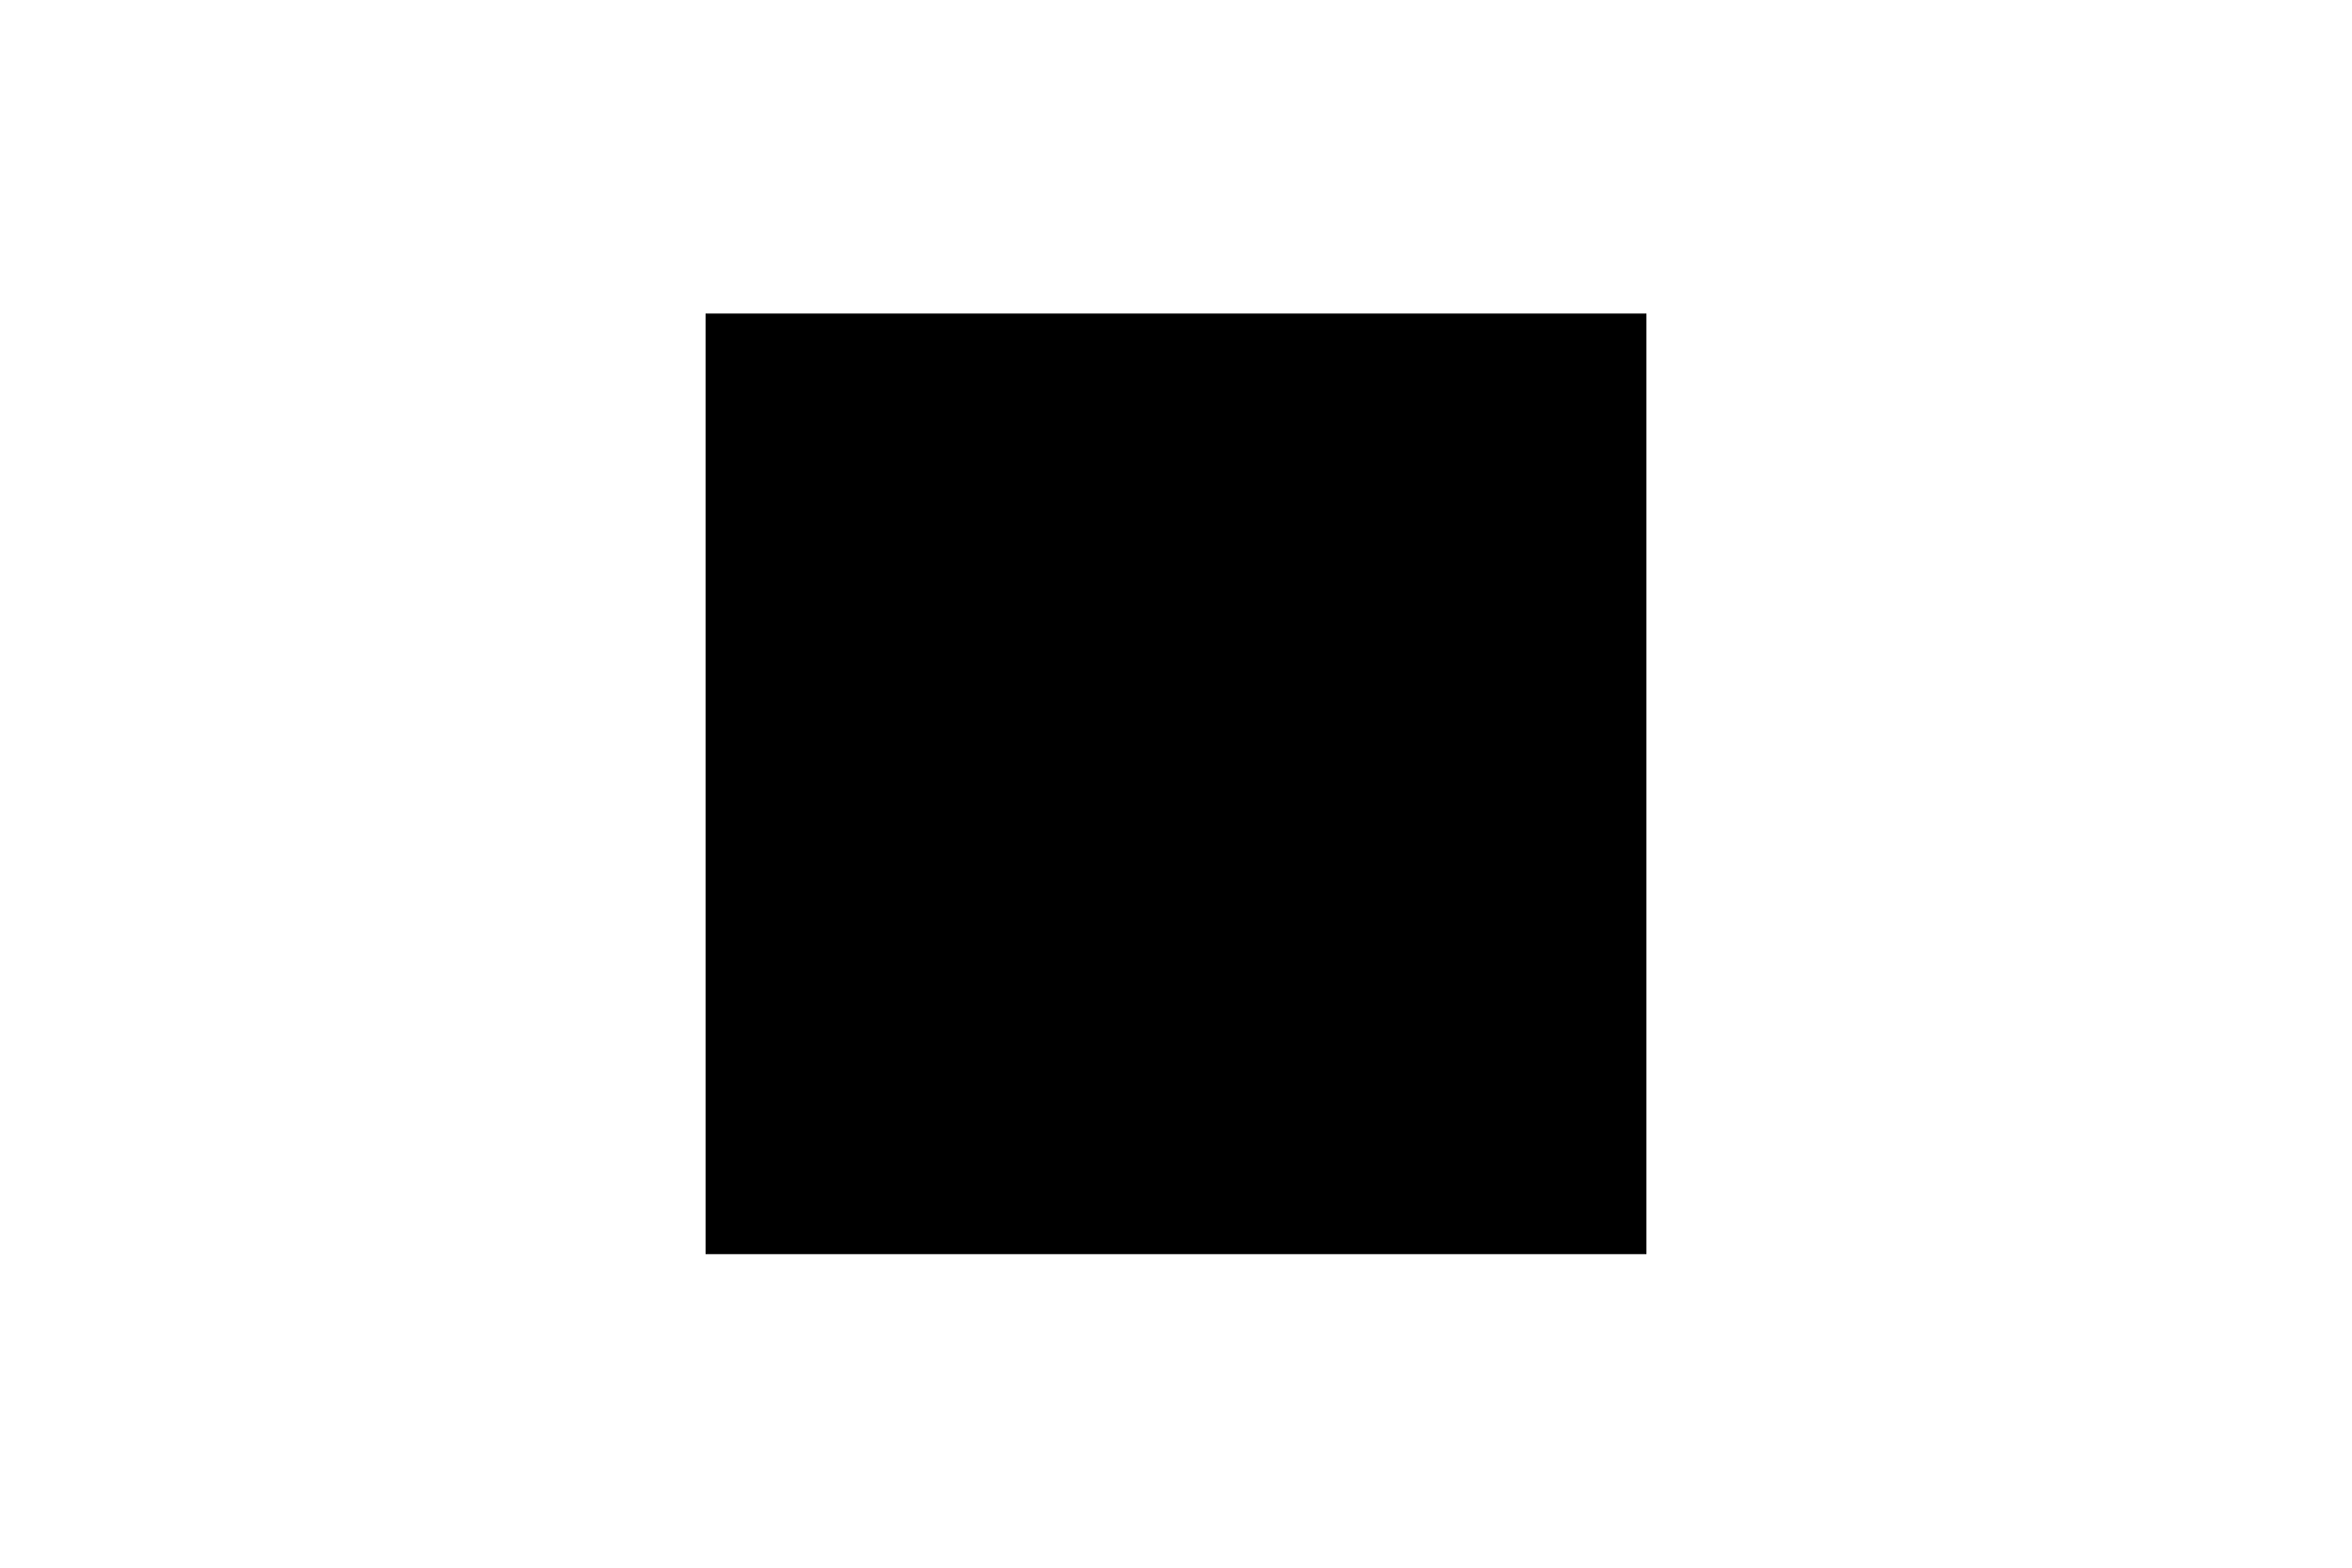
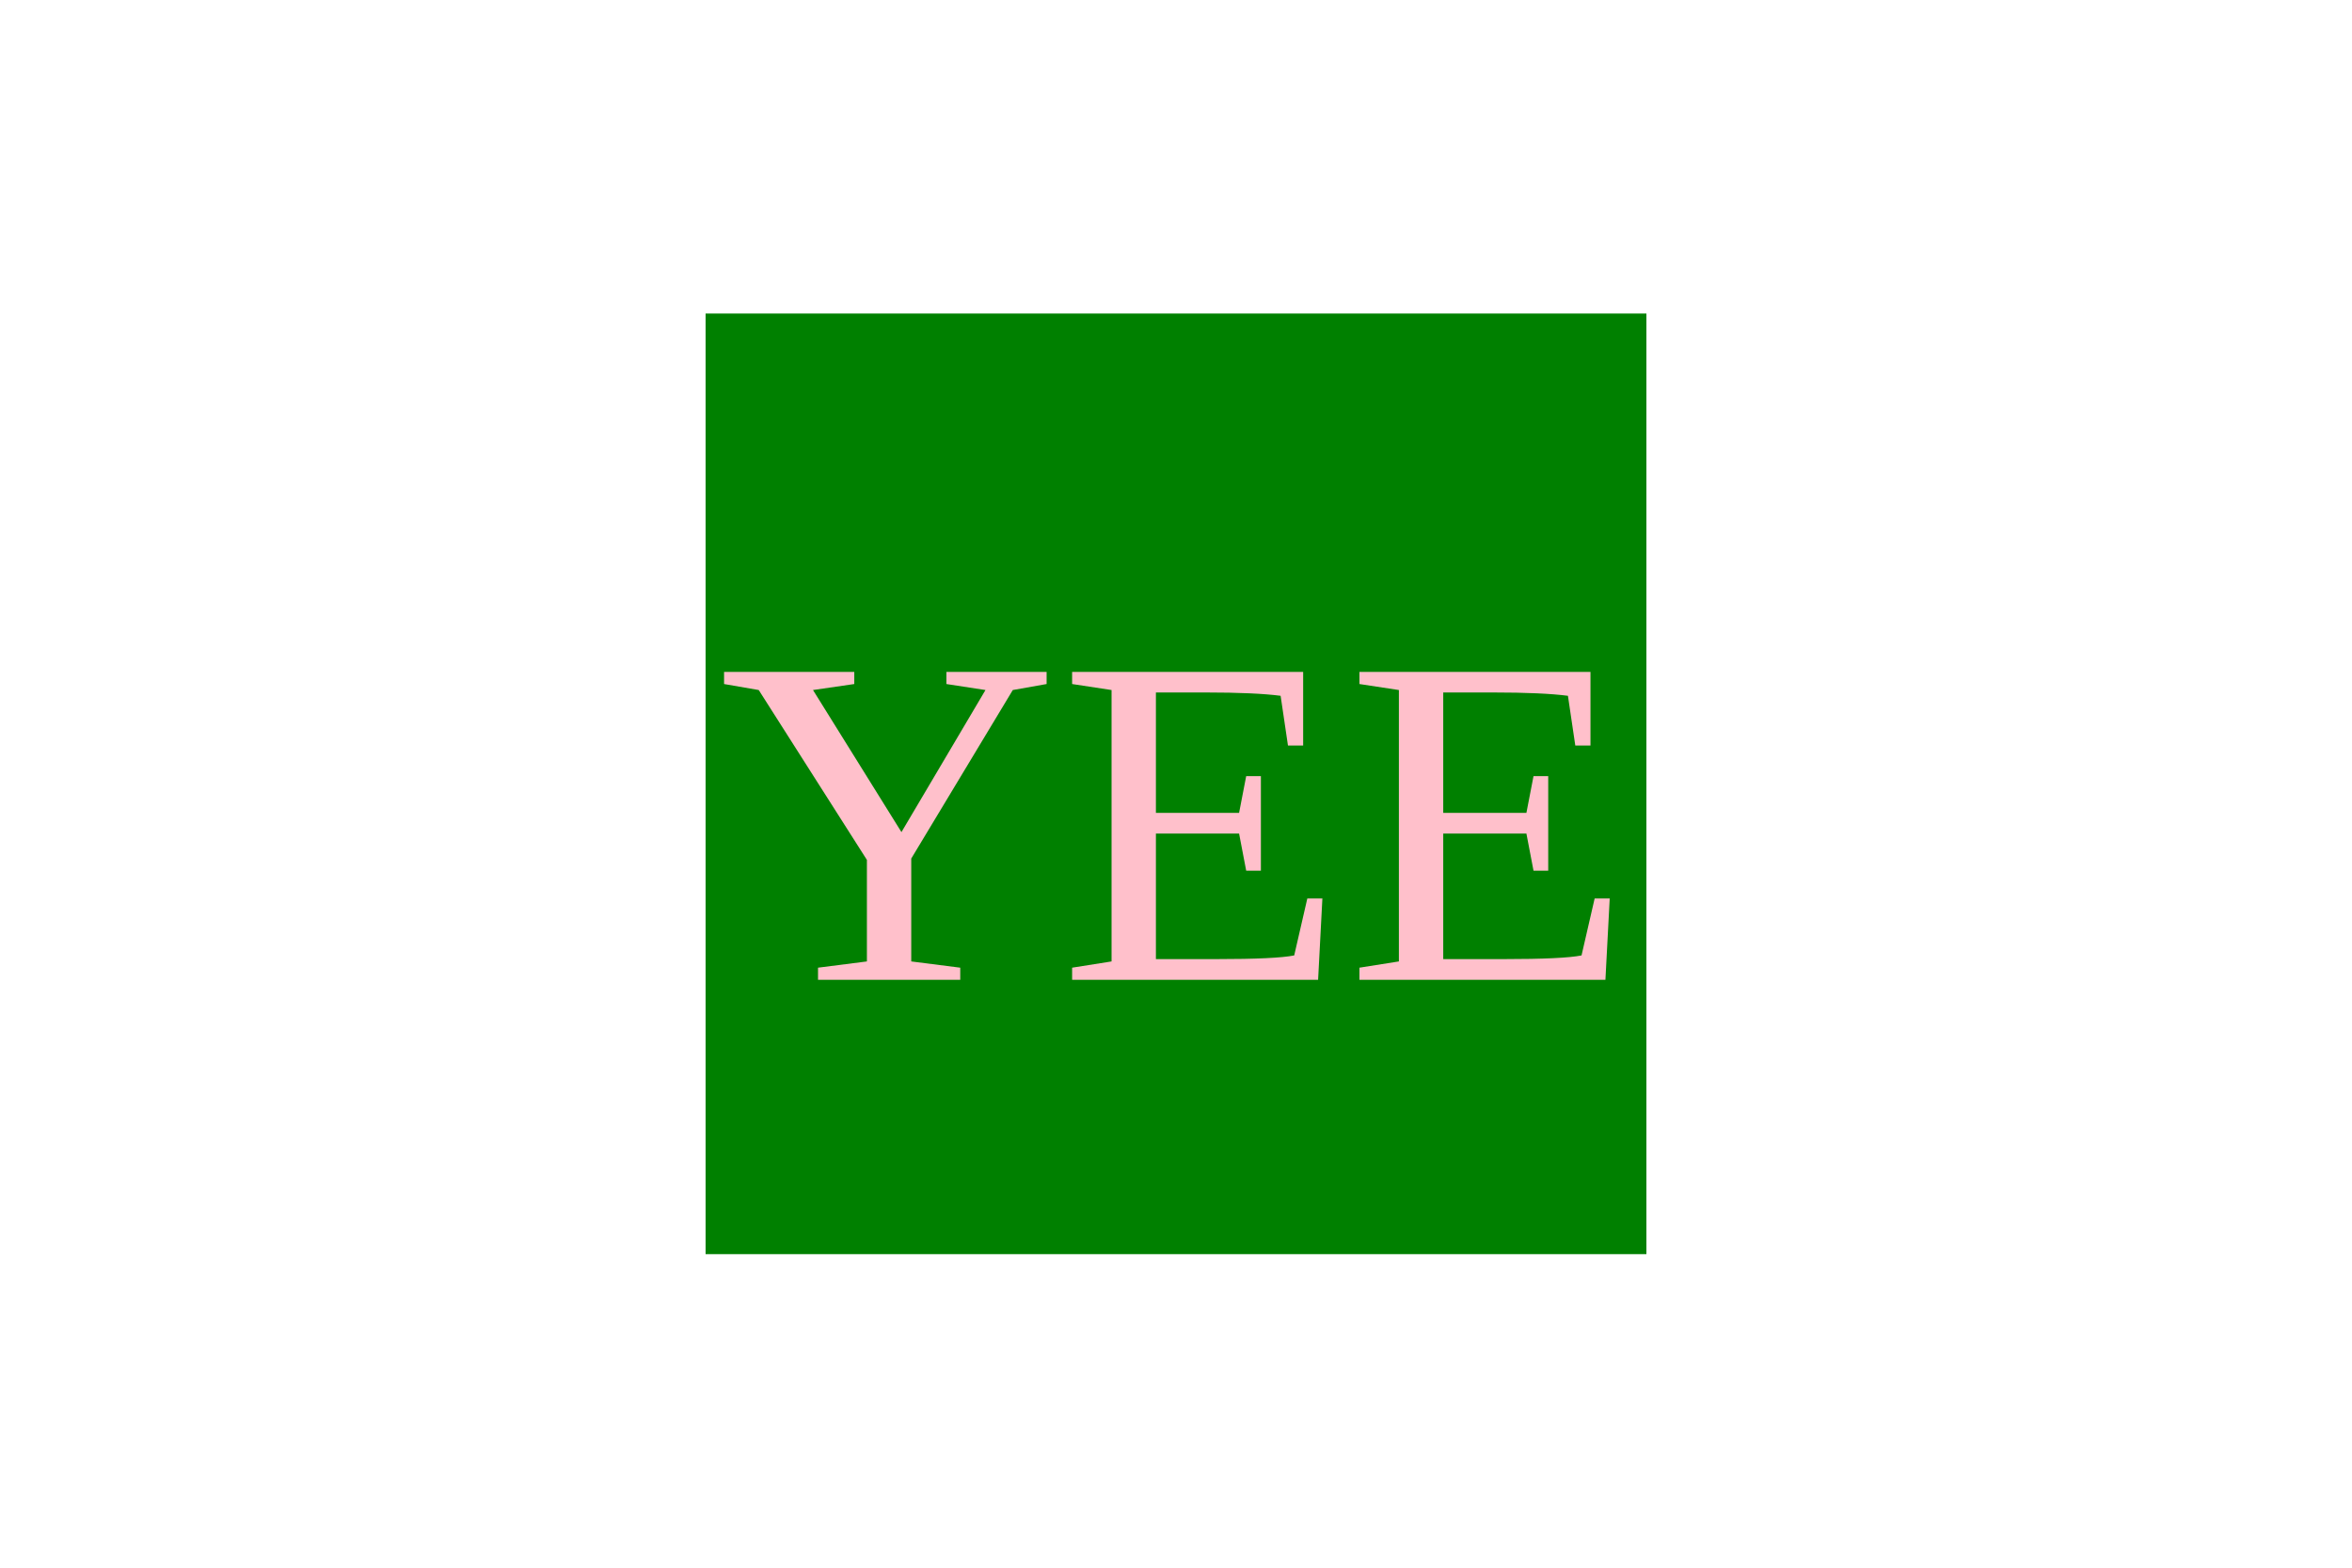
<svg xmlns="http://www.w3.org/2000/svg" width="300" height="200">
-   <rect x="90" y="40" width="120" height="120" fill="" />
-   <text x="150" y="125" font-size="60" text-anchor="middle" fill="">SMP</text>
+   <rect x="90" y="40" width="120" height="120" fill="Green" />
+   <text x="150" y="125" font-size="60" text-anchor="middle" fill="Pink">YEE</text>
</svg>
